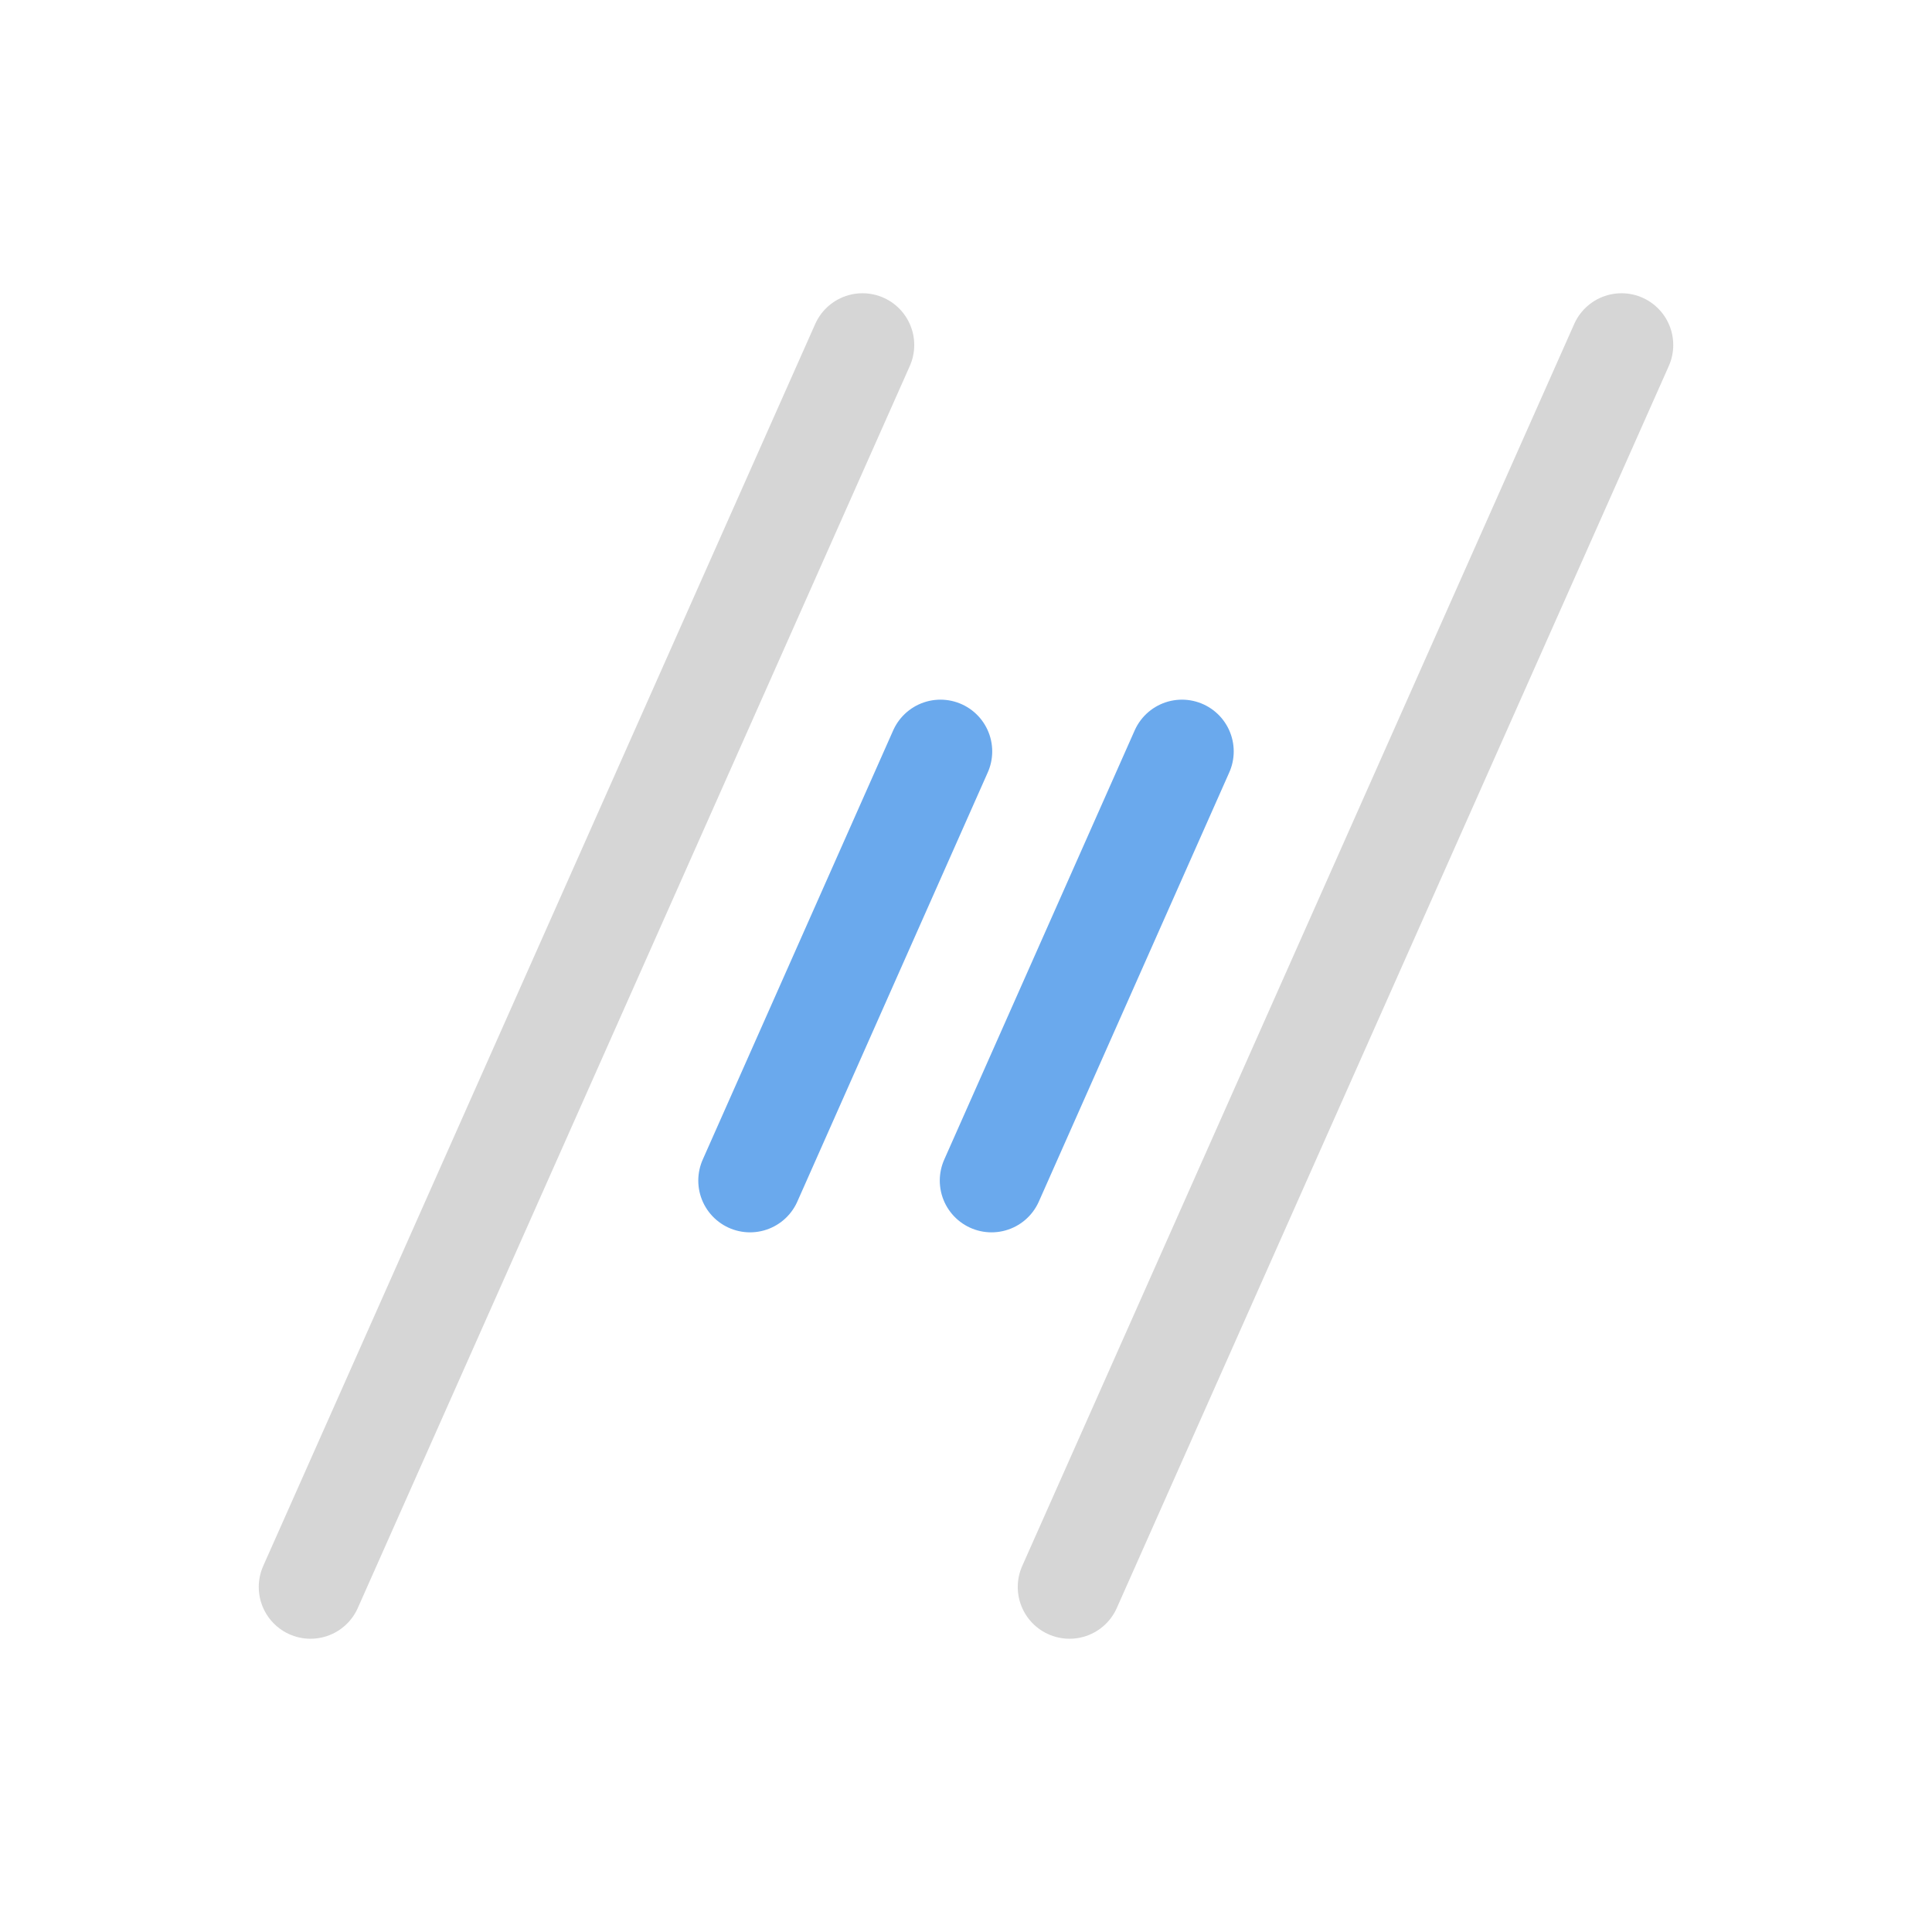
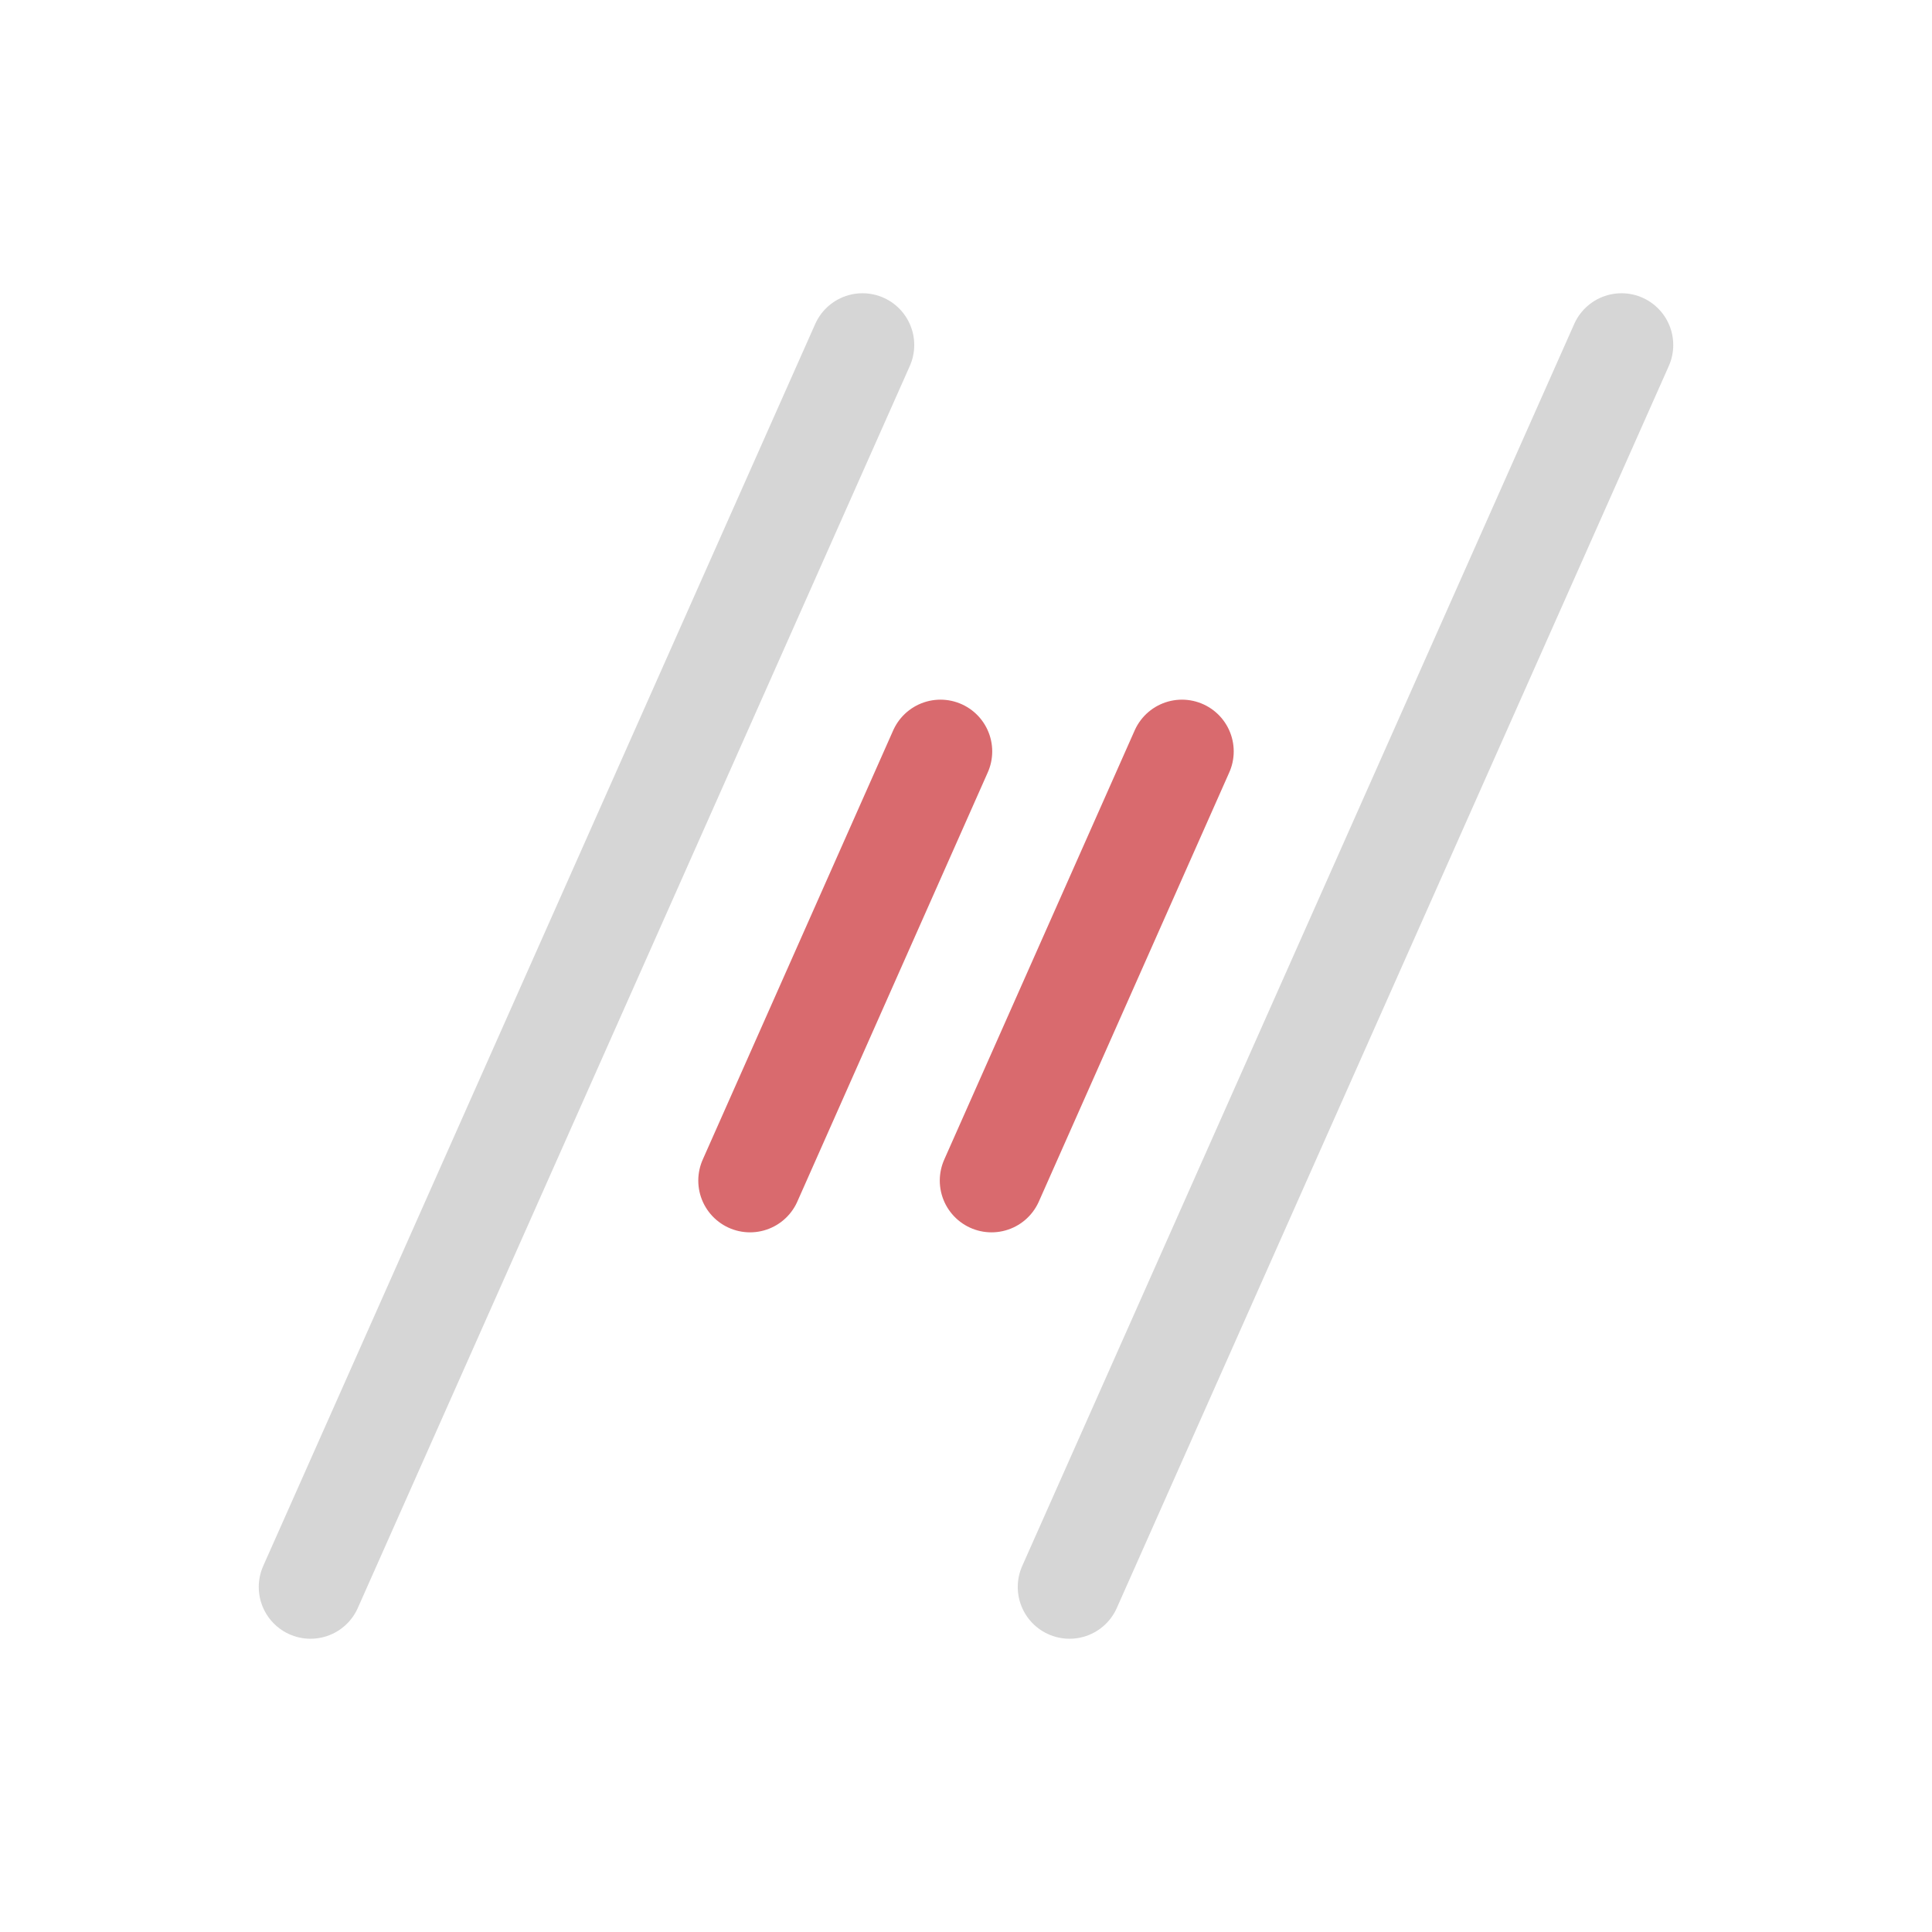
<svg xmlns="http://www.w3.org/2000/svg" viewBox="0 0 28 28" fill="none" stroke-linecap="round" stroke-linejoin="round">
  <path d="M4.5 23L12.5 5" stroke="#D6D6D6" stroke-width="1.5" />
  <path d="M15.5 23L23.5 5" stroke="#D6D6D6" stroke-width="1.5" />
-   <path d="M10.87 17.11L13.63 10.89" stroke="#6AA9ED" stroke-width="1.5" />
-   <path d="M14.37 17.11L17.13 10.89" stroke="#6AA9ED" stroke-width="1.5" />
+   <path d="M10.87 17.11L13.63 10.89" stroke="#D96A6E" stroke-width="1.5" />
+   <path d="M14.37 17.11L17.13 10.89" stroke="#D96A6E" stroke-width="1.5" />
</svg>
